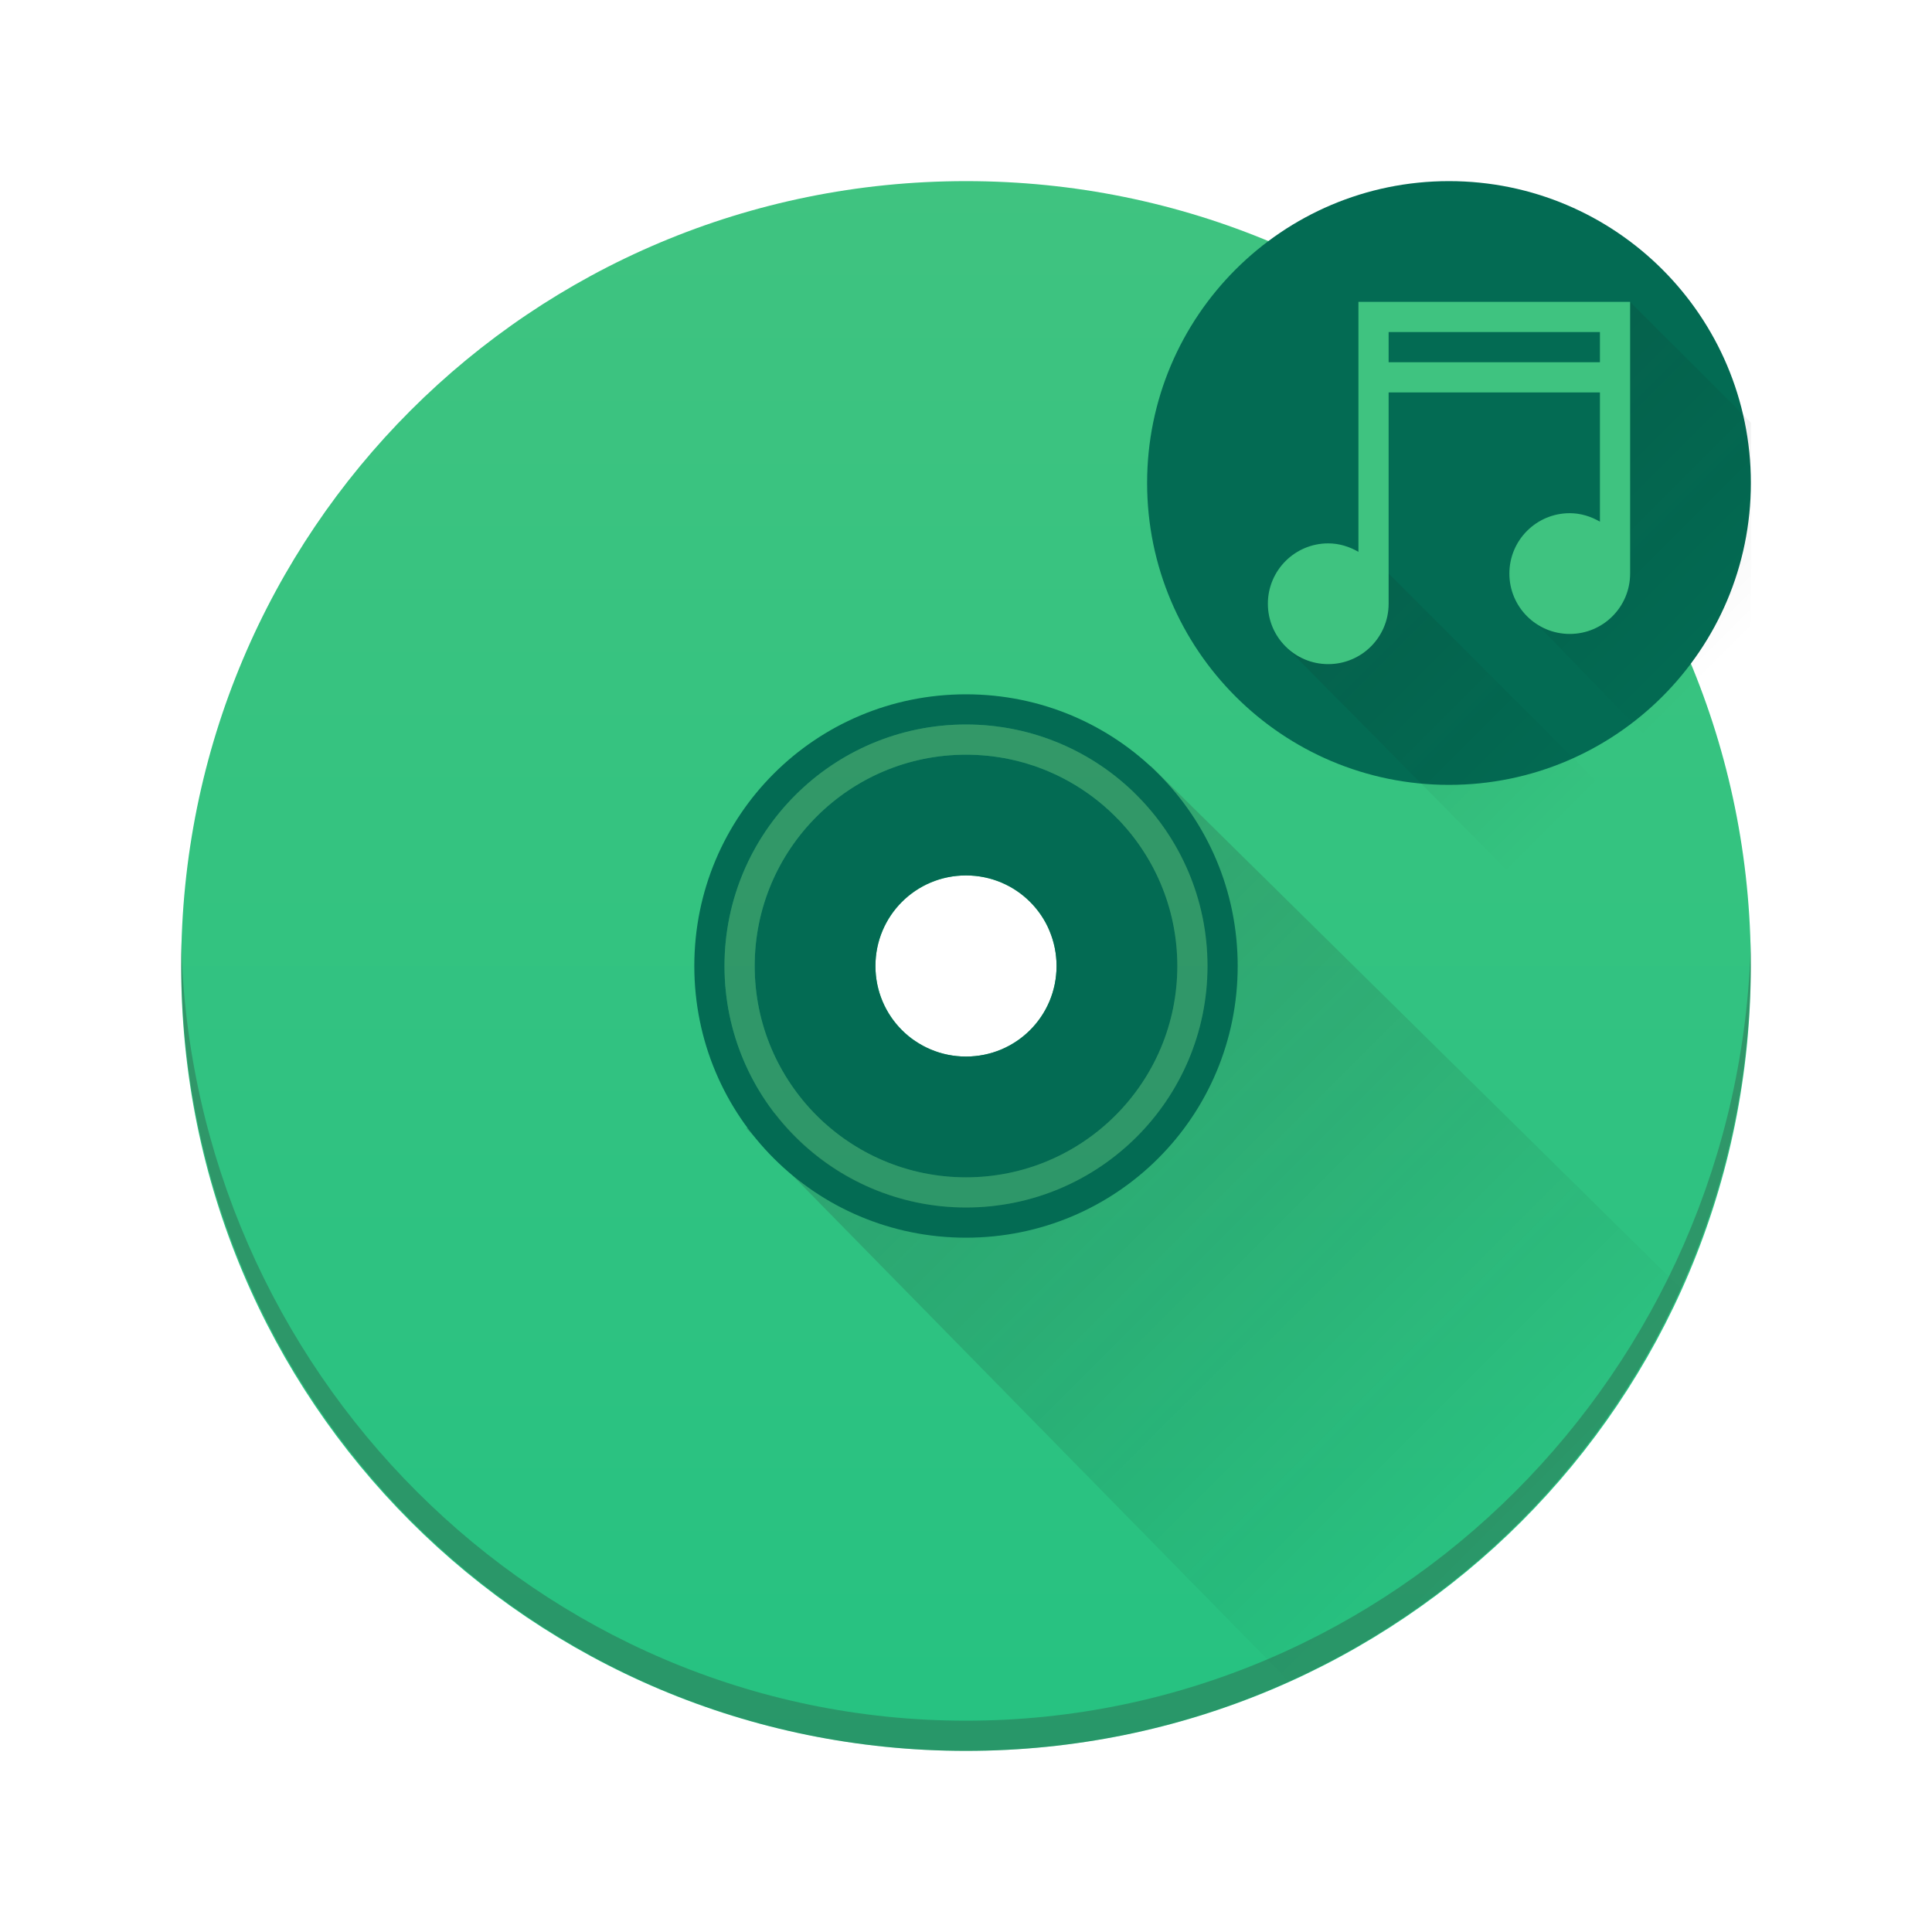
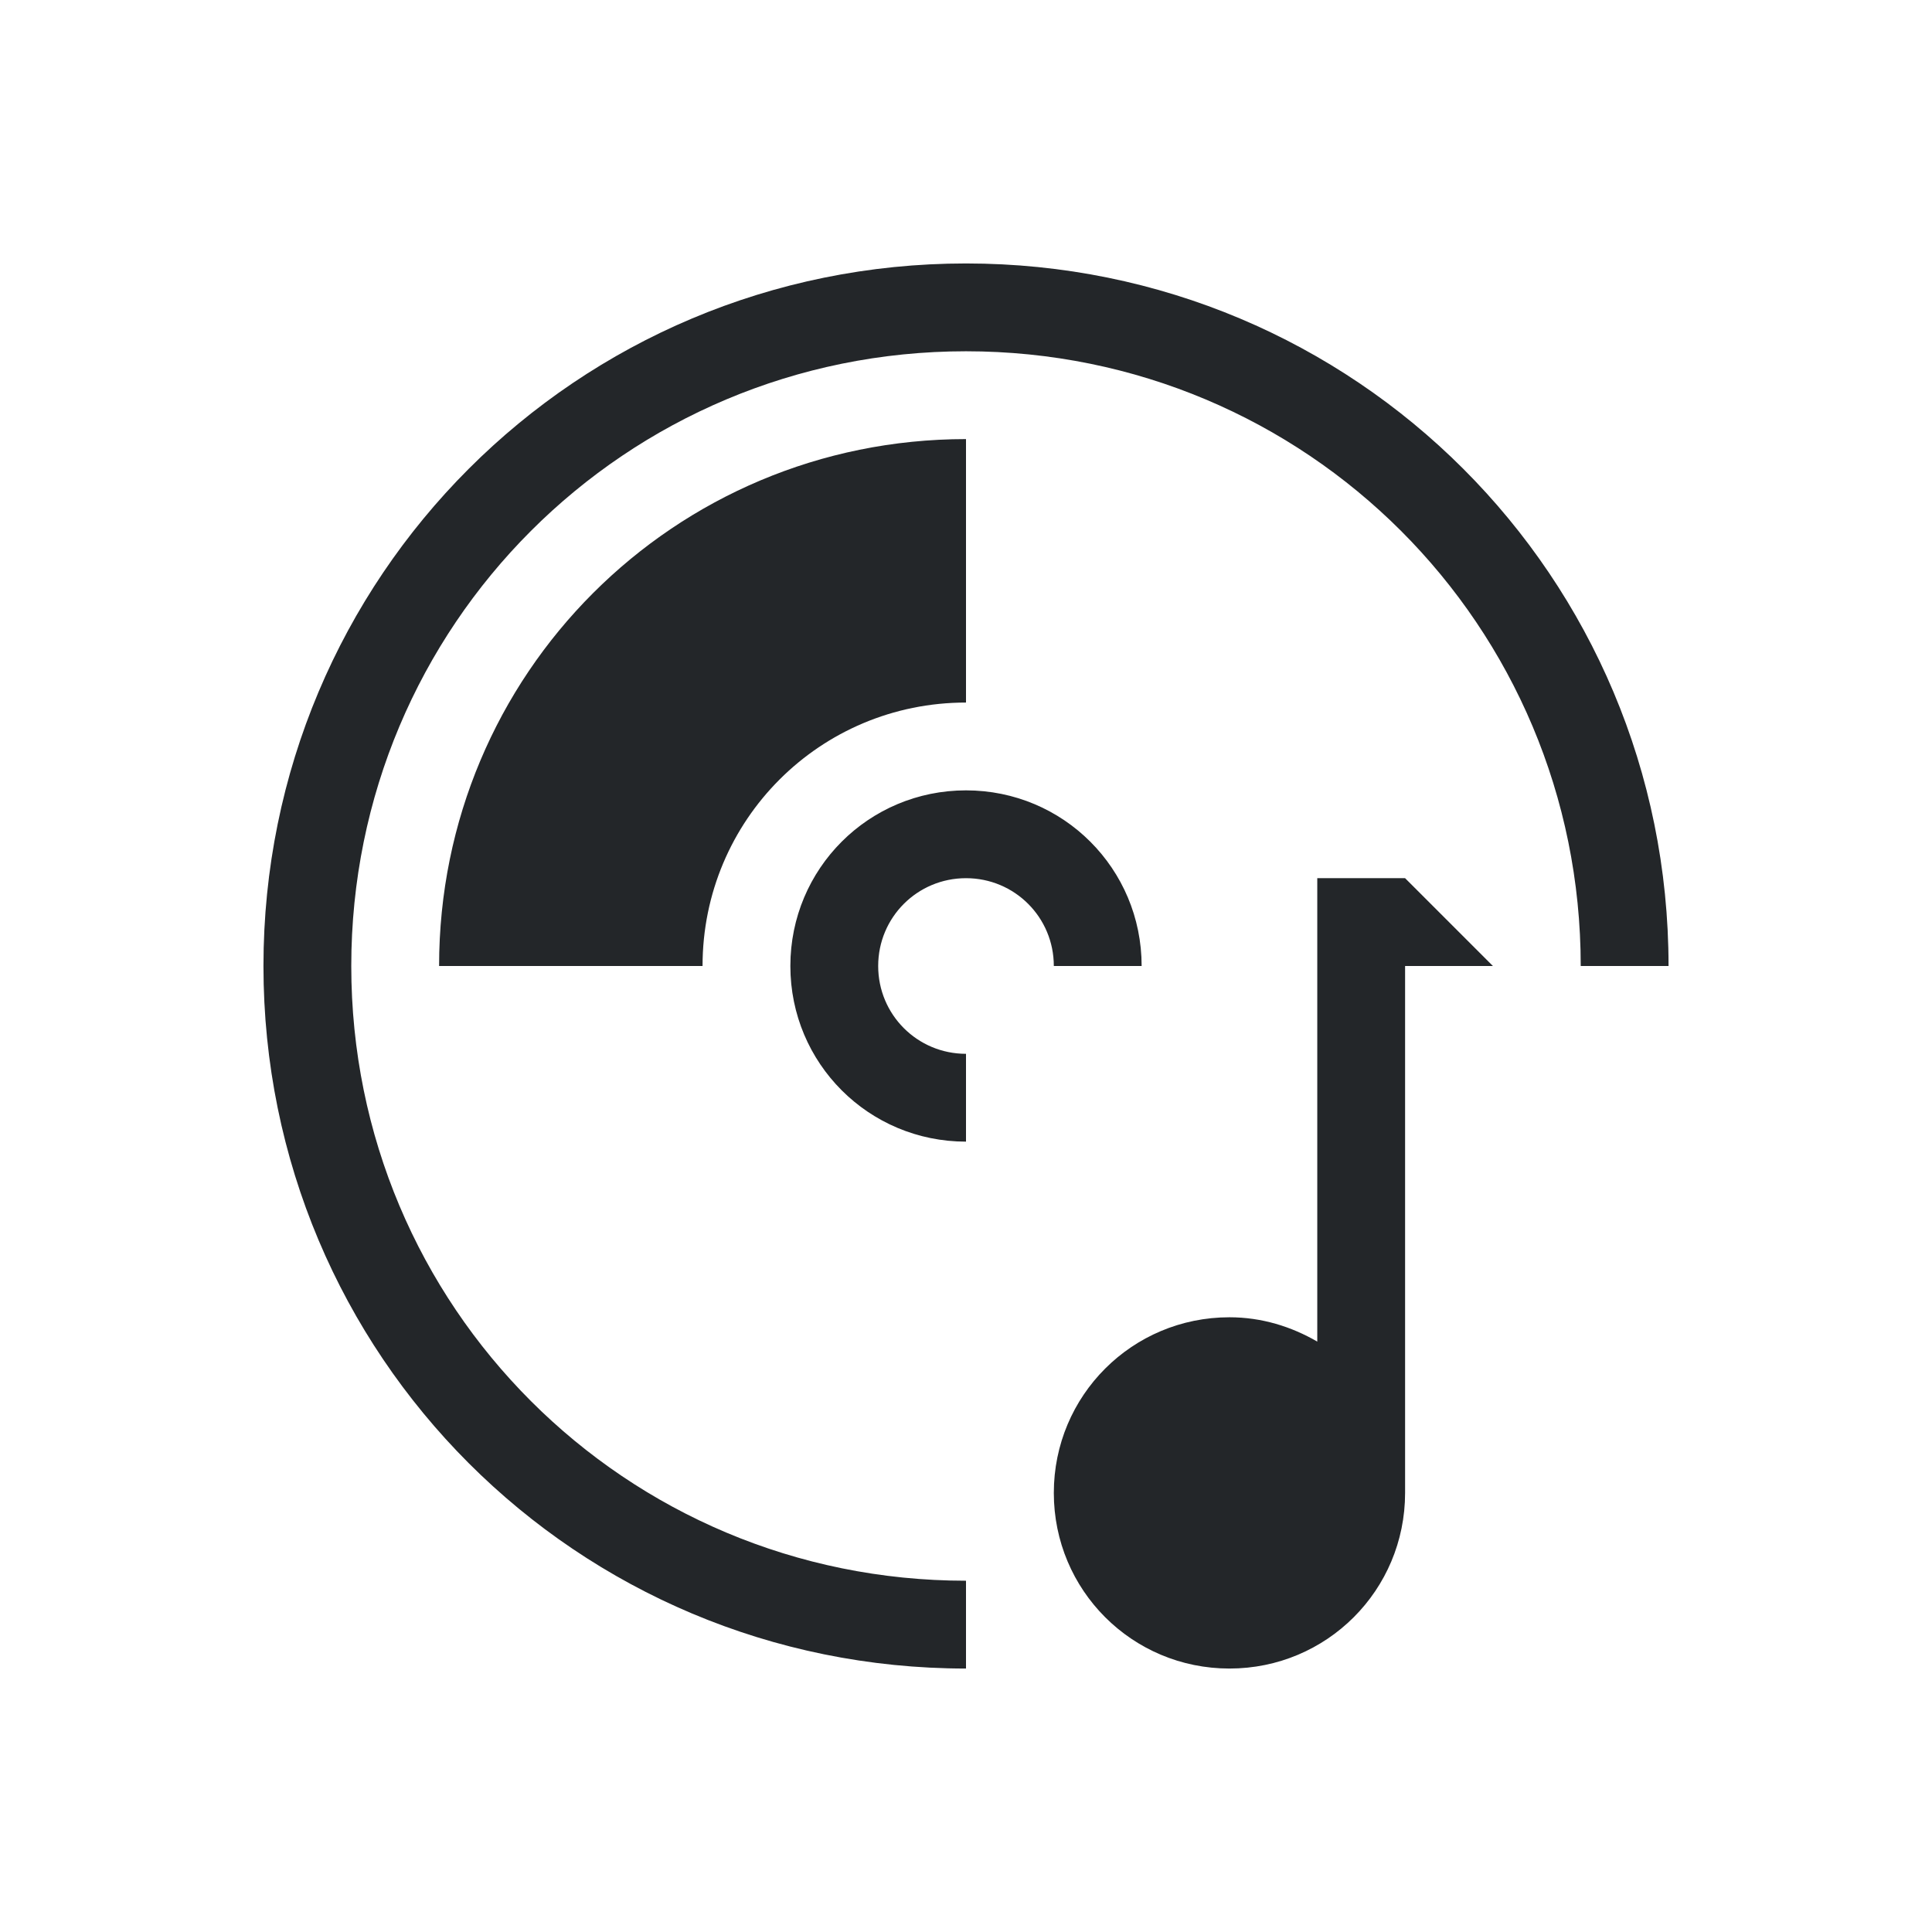
- <svg xmlns="http://www.w3.org/2000/svg" xmlns:xlink="http://www.w3.org/1999/xlink" width="64" version="1.1" height="64">
-   <defs id="defs5455">
-     <linearGradient id="linearGradient4372" xlink:href="#linearGradient4227" y1="523.798" y2="537.798" x1="408.572" gradientUnits="userSpaceOnUse" x2="422.571" gradientTransform="matrix(1.299889 0 0 1.3 -499.0973 -648.9374)" />
-     <linearGradient id="linearGradient4227">
-       <stop style="stop-color:#292c2f" id="stop4229" />
-       <stop offset="1" style="stop-opacity:0" id="stop4231" />
-     </linearGradient>
-     <linearGradient id="linearGradient3834" xlink:href="#linearGradient4300" y1="540.798" y2="506.798" x2="0" gradientUnits="userSpaceOnUse" gradientTransform="matrix(1.529281 0 0 1.529412 -592.8205 -769.1029)" />
-     <linearGradient id="linearGradient3862" xlink:href="#linearGradient4351" y1="540.798" y2="506.798" x2="0" gradientUnits="userSpaceOnUse" gradientTransform="matrix(0.5294124 0 0 0.5294124 -184.3028 -245.3052)" />
-     <linearGradient id="linearGradient4372-2-0" xlink:href="#linearGradient4227" y1="522.916" y2="533.685" x1="407.557" gradientUnits="userSpaceOnUse" x2="418.327" gradientTransform="matrix(1.299889 0 0 1.3 -112.2075 -177.9929)" />
-     <linearGradient xlink:href="#linearGradient4351" id="linearGradient4215-6" y1="1023.069" y2="1005.069" x2="0" gradientUnits="userSpaceOnUse" gradientTransform="matrix(1.111111 0 0 1.111111 381.5327 -618.9457)" />
-     <linearGradient xlink:href="#linearGradient4300" id="linearGradient4222" y1="1050.362" y2="1038.362" x2="0" gradientUnits="userSpaceOnUse" />
-     <linearGradient id="linearGradient4300">
-       <stop style="stop-color:#26c281" id="stop4302" />
-       <stop offset="1" style="stop-color:#3fc380" id="stop4304" />
-     </linearGradient>
-     <linearGradient id="linearGradient4351">
-       <stop style="stop-color:#036b53" id="stop4353" />
-       <stop offset="1" style="stop-color:#036b53" id="stop4355" />
-     </linearGradient>
+ <svg xmlns="http://www.w3.org/2000/svg" viewBox="0 0 22 22">
+   <defs id="defs3051">
+     <style type="text/css" id="current-color-scheme">
+       .ColorScheme-Text {
+         color:#232629;
+       }
+       </style>
  </defs>
-   <g id="layer1" transform="matrix(1 0 0 1 -376.5714 -491.798)">
-     <path style="fill:url(#linearGradient3834)" id="rect4146" d="M 32 6 C 17.597 6 6.002 17.596 6.002 32 C 6.002 46.404 17.597 58 32 58 C 46.403 58 57.998 46.404 57.998 32 C 57.998 17.596 46.403 6 32 6 z M 32 29 C 33.662 29 35 30.338 35 32 C 35 33.662 33.662 35 32 35 C 30.338 35 29 33.662 29 32 C 29 30.338 30.338 29 32 29 z " transform="matrix(1 0 0 1 376.5714 491.798)" />
-     <path style="fill:url(#linearGradient4372);opacity:0.2;fill-rule:evenodd" id="path4364" d="M 38.125 25.375 L 37.57 26.258 A 8 8 0 0 1 40 32 A 8 8 0 0 1 32 40 A 8 8 0 0 1 25.67 36.877 L 24.719 37.375 L 42.684 55.684 C 48.454 53.086 53.084 48.454 55.682 42.684 L 38.125 25.375 z M 37.025 27.127 L 34.736 30.777 C 34.903 31.151 35 31.563 35 32 C 35 33.662 33.662 35 32 35 C 31.358 35 30.768 34.796 30.281 34.455 L 26.564 36.406 A 7 7 0 0 0 32 39 A 7 7 0 0 0 39 32 A 7 7 0 0 0 37.025 27.127 z " transform="matrix(1 0 0 1 376.5714 491.798)" />
-     <path style="fill:url(#linearGradient3862)" id="rect4270" d="M 32 23 C 27.014 23 23 27.014 23 32 C 23 36.986 27.014 41 32 41 C 36.986 41 41 36.986 41 32 C 41 27.014 36.986 23 32 23 z M 32 24 A 8 8 0 0 1 40 32 A 8 8 0 0 1 32 40 A 8 8 0 0 1 24 32 A 8 8 0 0 1 32 24 z M 32 25 A 7 7 0 0 0 25 32 A 7 7 0 0 0 32 39 A 7 7 0 0 0 39 32 A 7 7 0 0 0 32 25 z M 32 29 C 33.662 29 35 30.338 35 32 C 35 33.662 33.662 35 32 35 C 30.338 35 29 33.662 29 32 C 29 30.338 30.338 29 32 29 z " transform="matrix(1 0 0 1 376.5714 491.798)" />
-     <path style="fill:#2e3132;fill-opacity:0.294" id="rect4284" d="m 6.002,31.191 c -0.005,0.218 0,0.435 0,0.654 C 6.002,46.335 17.597,58 32,58 46.403,58 57.998,46.335 57.998,31.846 c 0,-0.219 0.005,-0.437 0,-0.654 C 57.654,45.375 46.185,57 32,57 17.815,57 6.346,45.375 6.002,31.191 Z" transform="matrix(1 0 0 1 376.5714 491.798)" />
-     <path style="fill:#2e3132;fill-opacity:0.294;stroke-linecap:round" id="path4558" d="M 32 24 A 8 8 0 0 0 24 32 A 8 8 0 0 0 32 40 A 8 8 0 0 0 40 32 A 8 8 0 0 0 32 24 z M 32 25 A 7 7 0 0 1 39 32 A 7 7 0 0 1 32 39 A 7 7 0 0 1 25 32 A 7 7 0 0 1 32 25 z " transform="matrix(1 0 0 1 376.5714 491.798)" />
-     <ellipse cx="424.571" cy="507.798" rx="10" ry="10" style="fill:url(#linearGradient4215-6);stroke-linecap:round" id="path4207-6" />
-     <path style="fill:url(#linearGradient4372-2-0);opacity:0.2;fill-rule:evenodd" id="path4364-0-5" d="m 430.571,504.798 0,6 -2,0 -1.438,1.312 7.438,7.688 0,3 -12,-12 -3.562,2.266 15.563,15.734 0,-23 -4,-4 z" />
-     <path style="fill:url(#linearGradient4222)" id="path3763-3" d="m 5,2 0,1 0,7.281 C 4.705,10.11 4.365,10 4,10 c -1.105,0 -2,0.895 -2,2 0,1.105 0.895,2 2,2 1.105,0 2,-0.895 2,-2 l 0,-7 7,0 0,4.281 C 12.705,9.11 12.365,9 12,9 c -1.105,0 -2,0.895 -2,2 0,1.105 0.895,2 2,2 1.105,0 2,-0.895 2,-2 L 14,3 14,2 5,2 Z m 1,1 7,0 0,1 -7,0 0,-1 z" transform="matrix(1 0 0 1 416.5714 499.798)" />
-   </g>
+   <path style="fill:currentColor;fill-opacity:1;stroke:none" d="M 11 3 C 6.568 3 3 6.568 3 11 C 3 15.432 6.568 19 11 19 L 11 18 C 7.122 18 4 14.878 4 11 C 4 7.122 7.122 4 11 4 C 14.878 4 18 7.122 18 11 L 19 11 C 19 6.568 15.432 3 11 3 z M 11 5 C 7.676 5 5 7.676 5 11 L 8 11 C 8 9.338 9.338 8 11 8 L 11 5 z M 11 9 C 9.892 9 9 9.892 9 11 C 9 12.108 9.892 13 11 13 L 11 12 C 10.446 12 10 11.554 10 11 C 10 10.446 10.446 10 11 10 C 11.554 10 12 10.446 12 11 L 13 11 C 13 9.892 12.108 9 11 9 z M 15 10 L 15 15.277 C 14.705 15.106 14.367 15 14 15 C 12.892 15 12 15.892 12 17 C 12 18.108 12.892 19 14 19 C 15.108 19 16 18.108 16 17 L 16 12 L 16 11 L 17 11 L 16 10 L 15 10 z " class="ColorScheme-Text" />
</svg>
